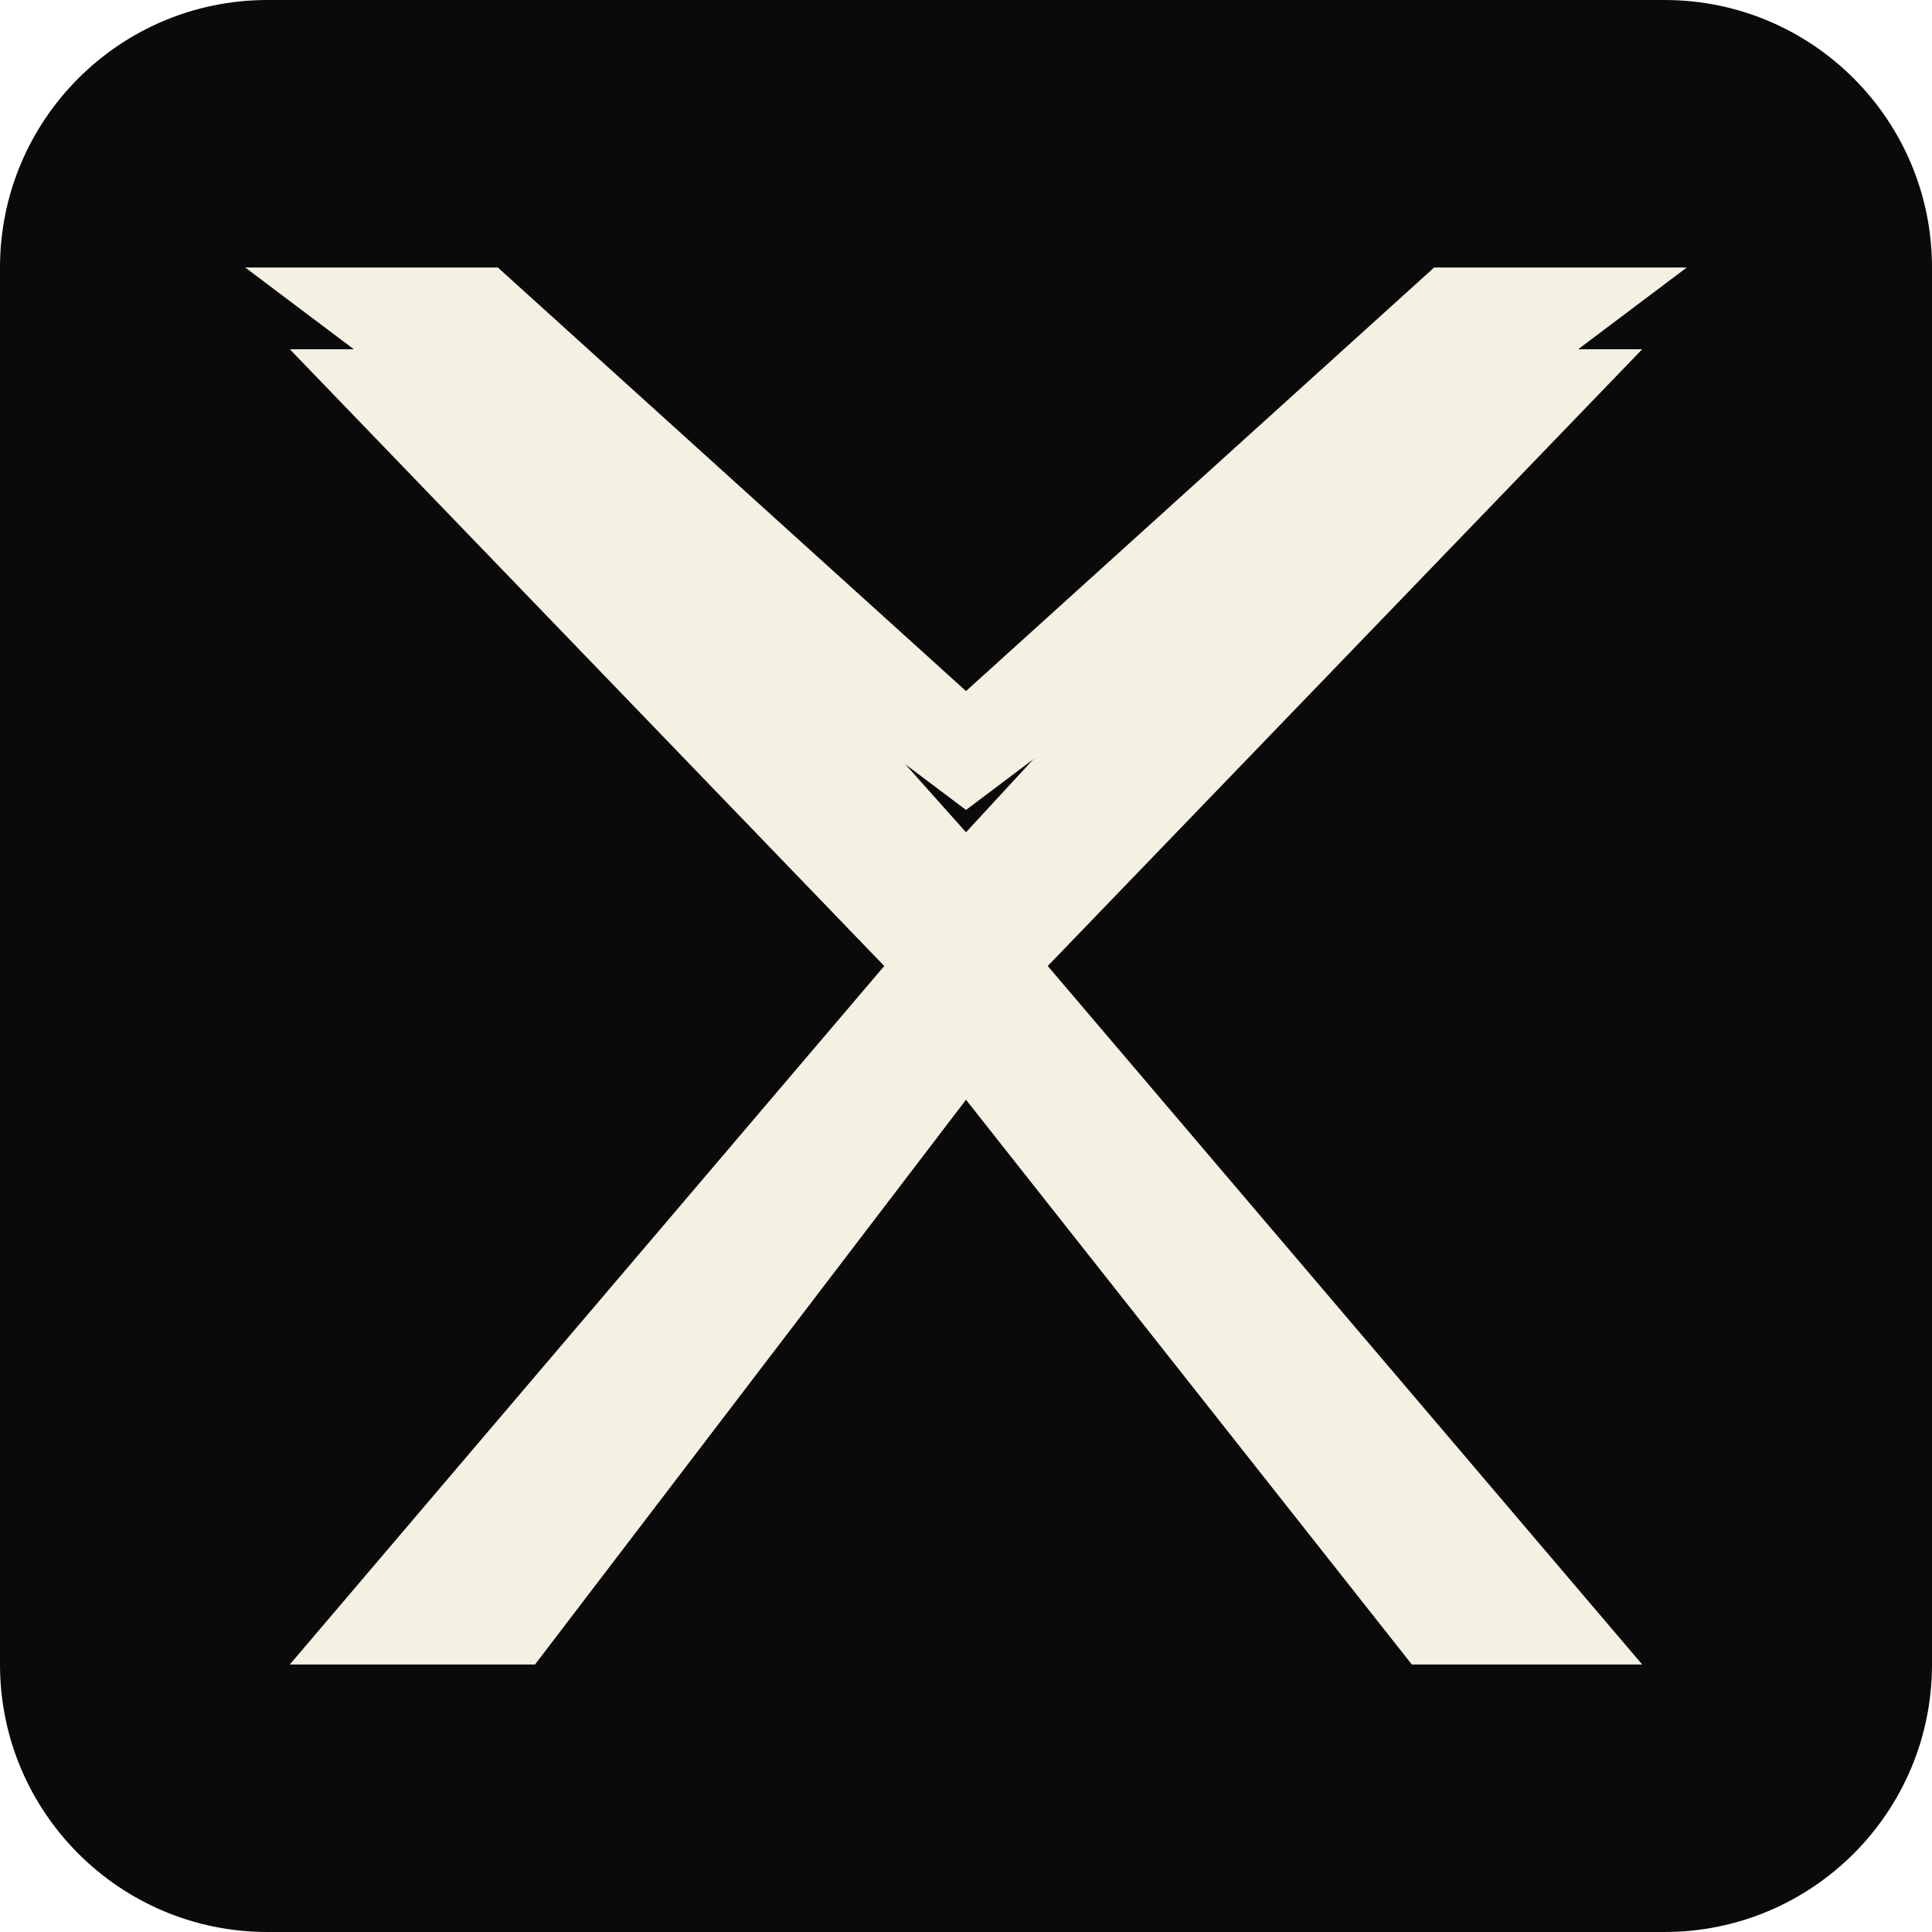
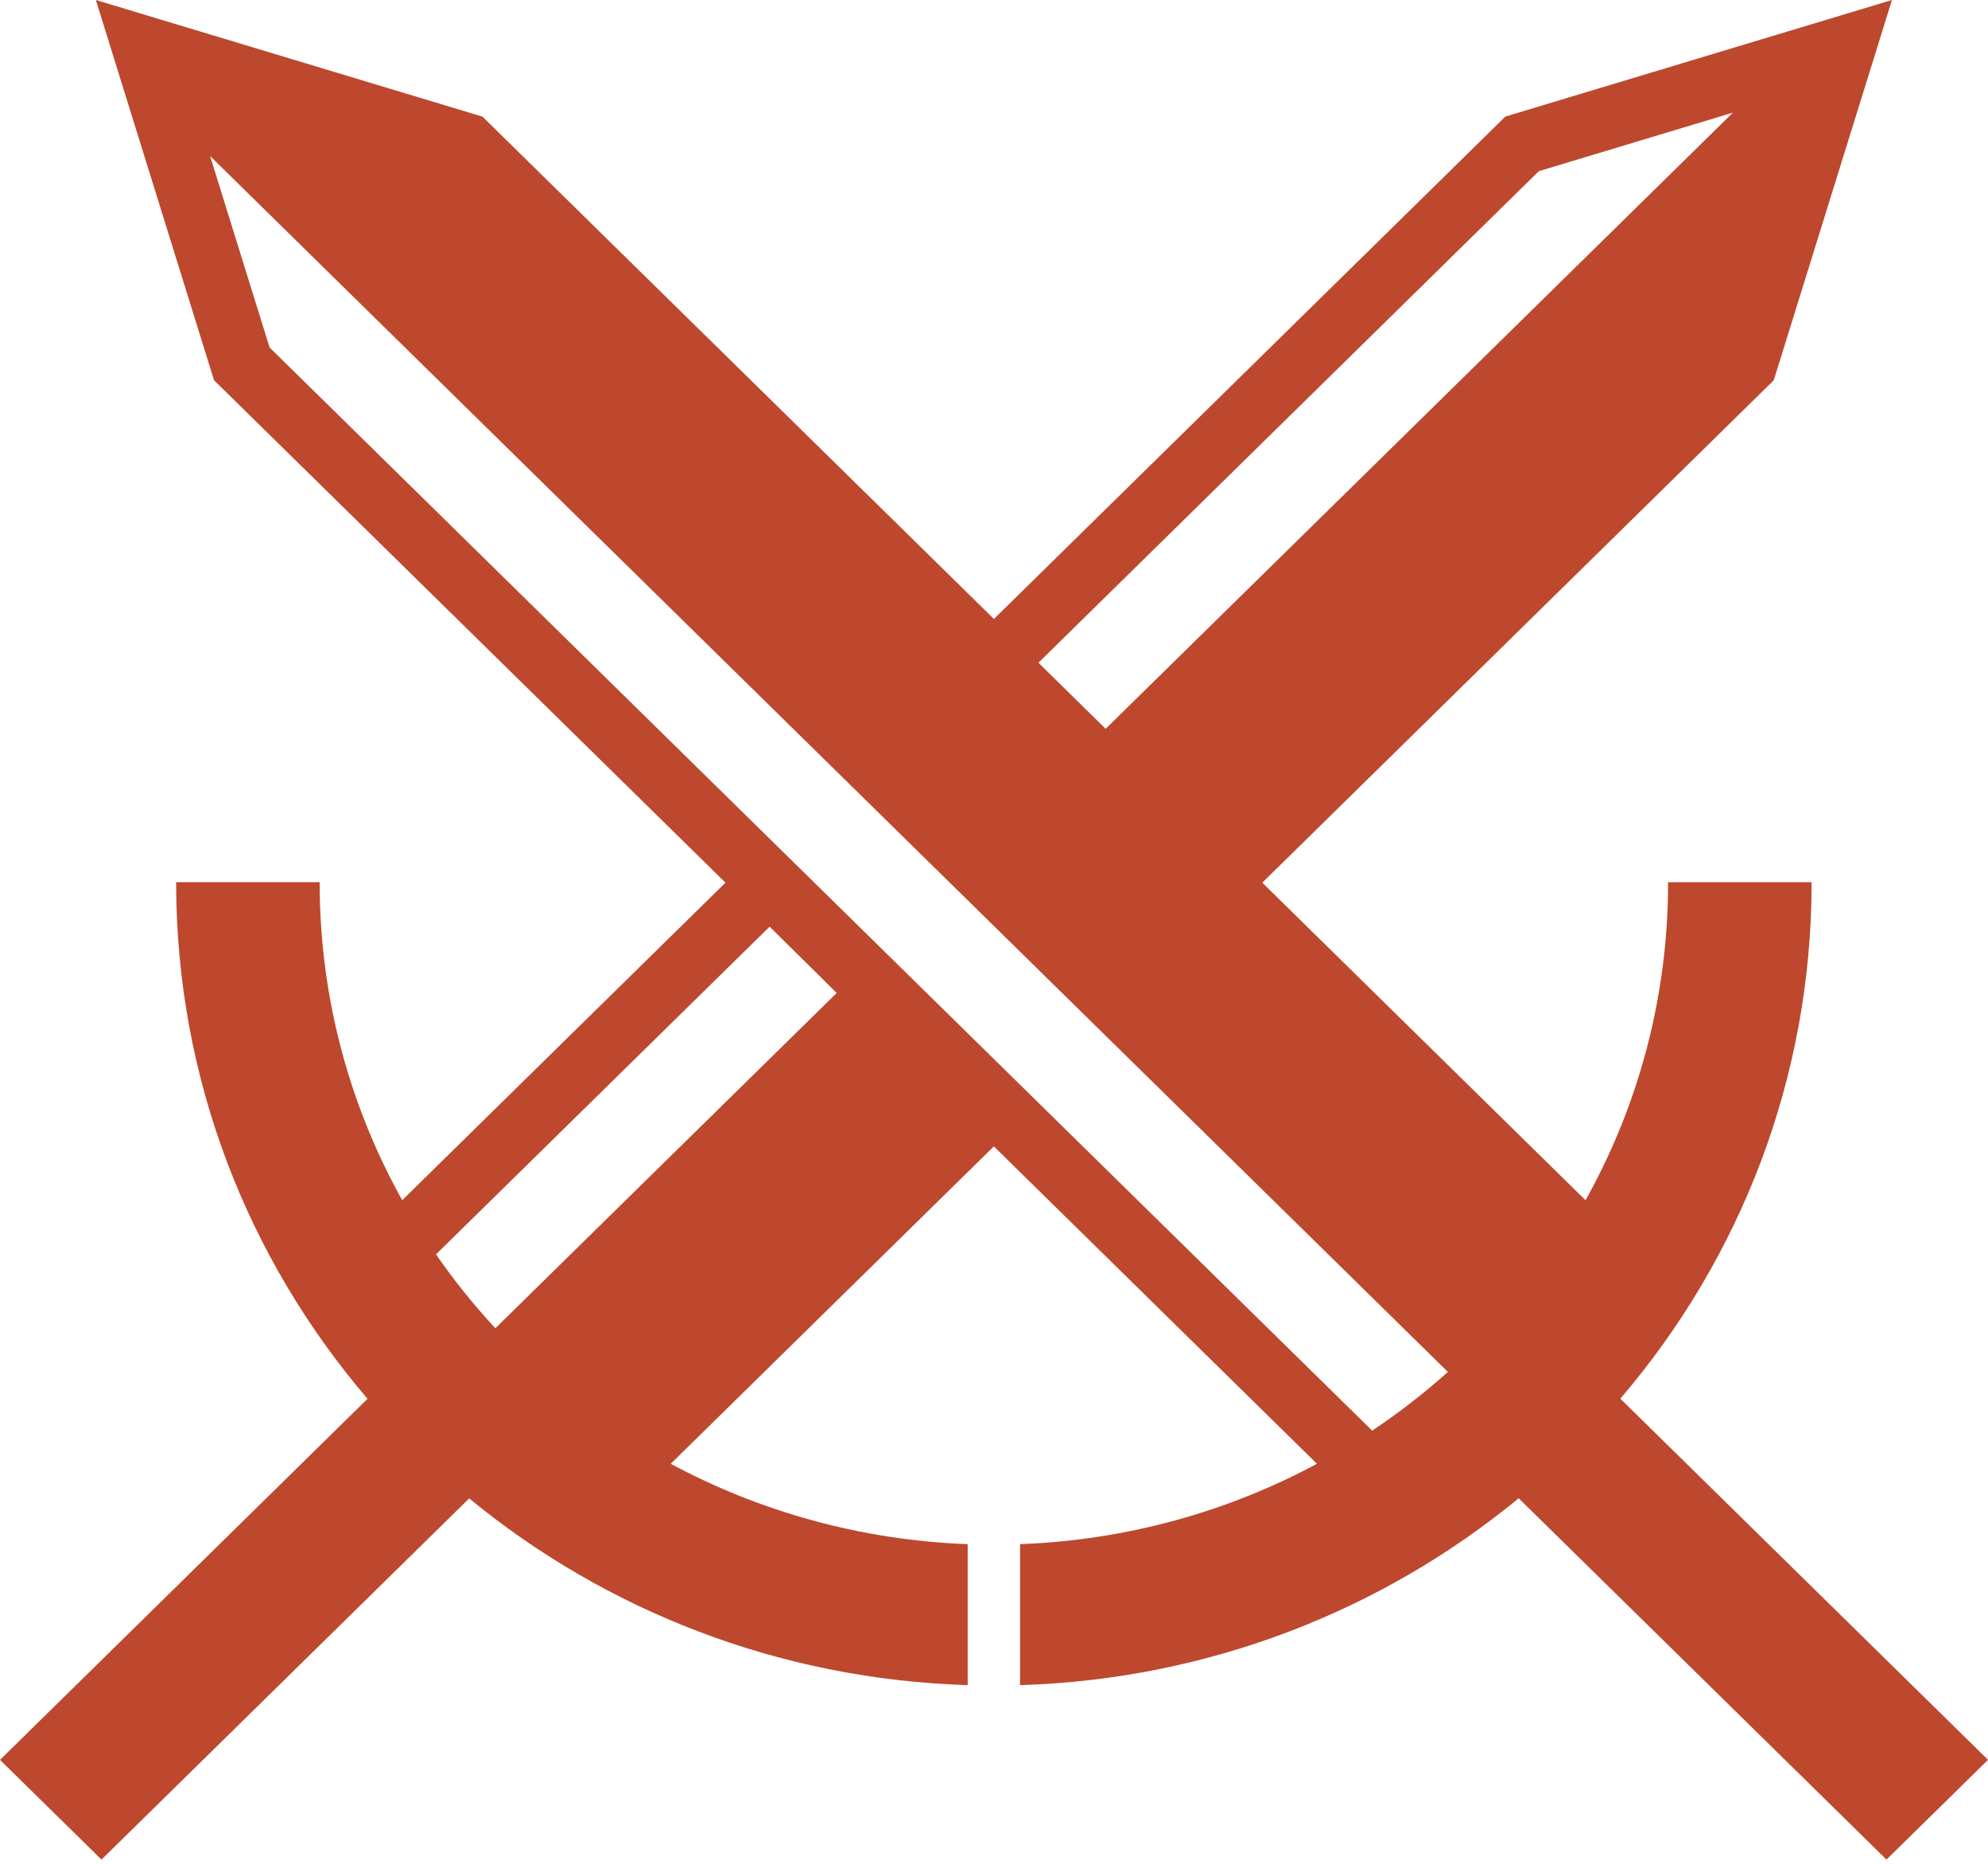
- <svg xmlns="http://www.w3.org/2000/svg" width="260" height="260" viewBox="0 0 260 260" fill="none">
-   <rect width="260" height="260" rx="36" fill="#0A0A0A" />
-   <path d="M33 36L130 109L227 36H193L130 93L67 36H33Z" fill="#F4F0E2" />
-   <path d="M39 47L119 130L39 224H72L130 148L190 224H221L141 130L221 47H190L130 112L72 47H39Z" fill="#F4F0E2" />
+ <svg xmlns="http://www.w3.org/2000/svg" width="112" height="105" viewBox="0 0 112 105" fill="none">
+   <path d="M112.004 99.145L91.287 78.796C98.013 70.931 102.062 60.791 102.062 49.718V49.7H93.977V49.718C93.977 56.205 92.29 62.304 89.327 67.617L71.115 49.727L99.929 21.424L106.589 0L84.809 6.567L55.995 34.87L27.182 6.571L5.4 0L12.058 21.422L40.872 49.726L22.66 67.615C19.696 62.301 18.009 56.205 18.009 49.717V49.698H9.923V49.717C9.923 60.794 13.978 70.941 20.706 78.803L0 99.145L5.718 104.762L26.433 84.415C34.083 90.703 43.842 94.603 54.517 94.935V86.992C48.472 86.766 42.789 85.148 37.788 82.465L55.992 64.583L74.195 82.465C69.196 85.148 63.514 86.766 57.468 86.992V94.935C68.149 94.605 77.91 90.701 85.56 84.407L106.281 104.762L112 99.145H112.002H112.004ZM86.691 9.644L97.63 6.345L62.291 41.058L58.503 37.336L86.693 9.644H86.691ZM43.36 52.206L47.138 55.941L27.907 74.83C26.695 73.524 25.579 72.133 24.563 70.667L43.36 52.204V52.206ZM15.189 19.577L11.835 8.789L81.572 77.291C80.233 78.489 78.808 79.594 77.305 80.597L15.189 19.577Z" fill="#BD482D" />
</svg>
